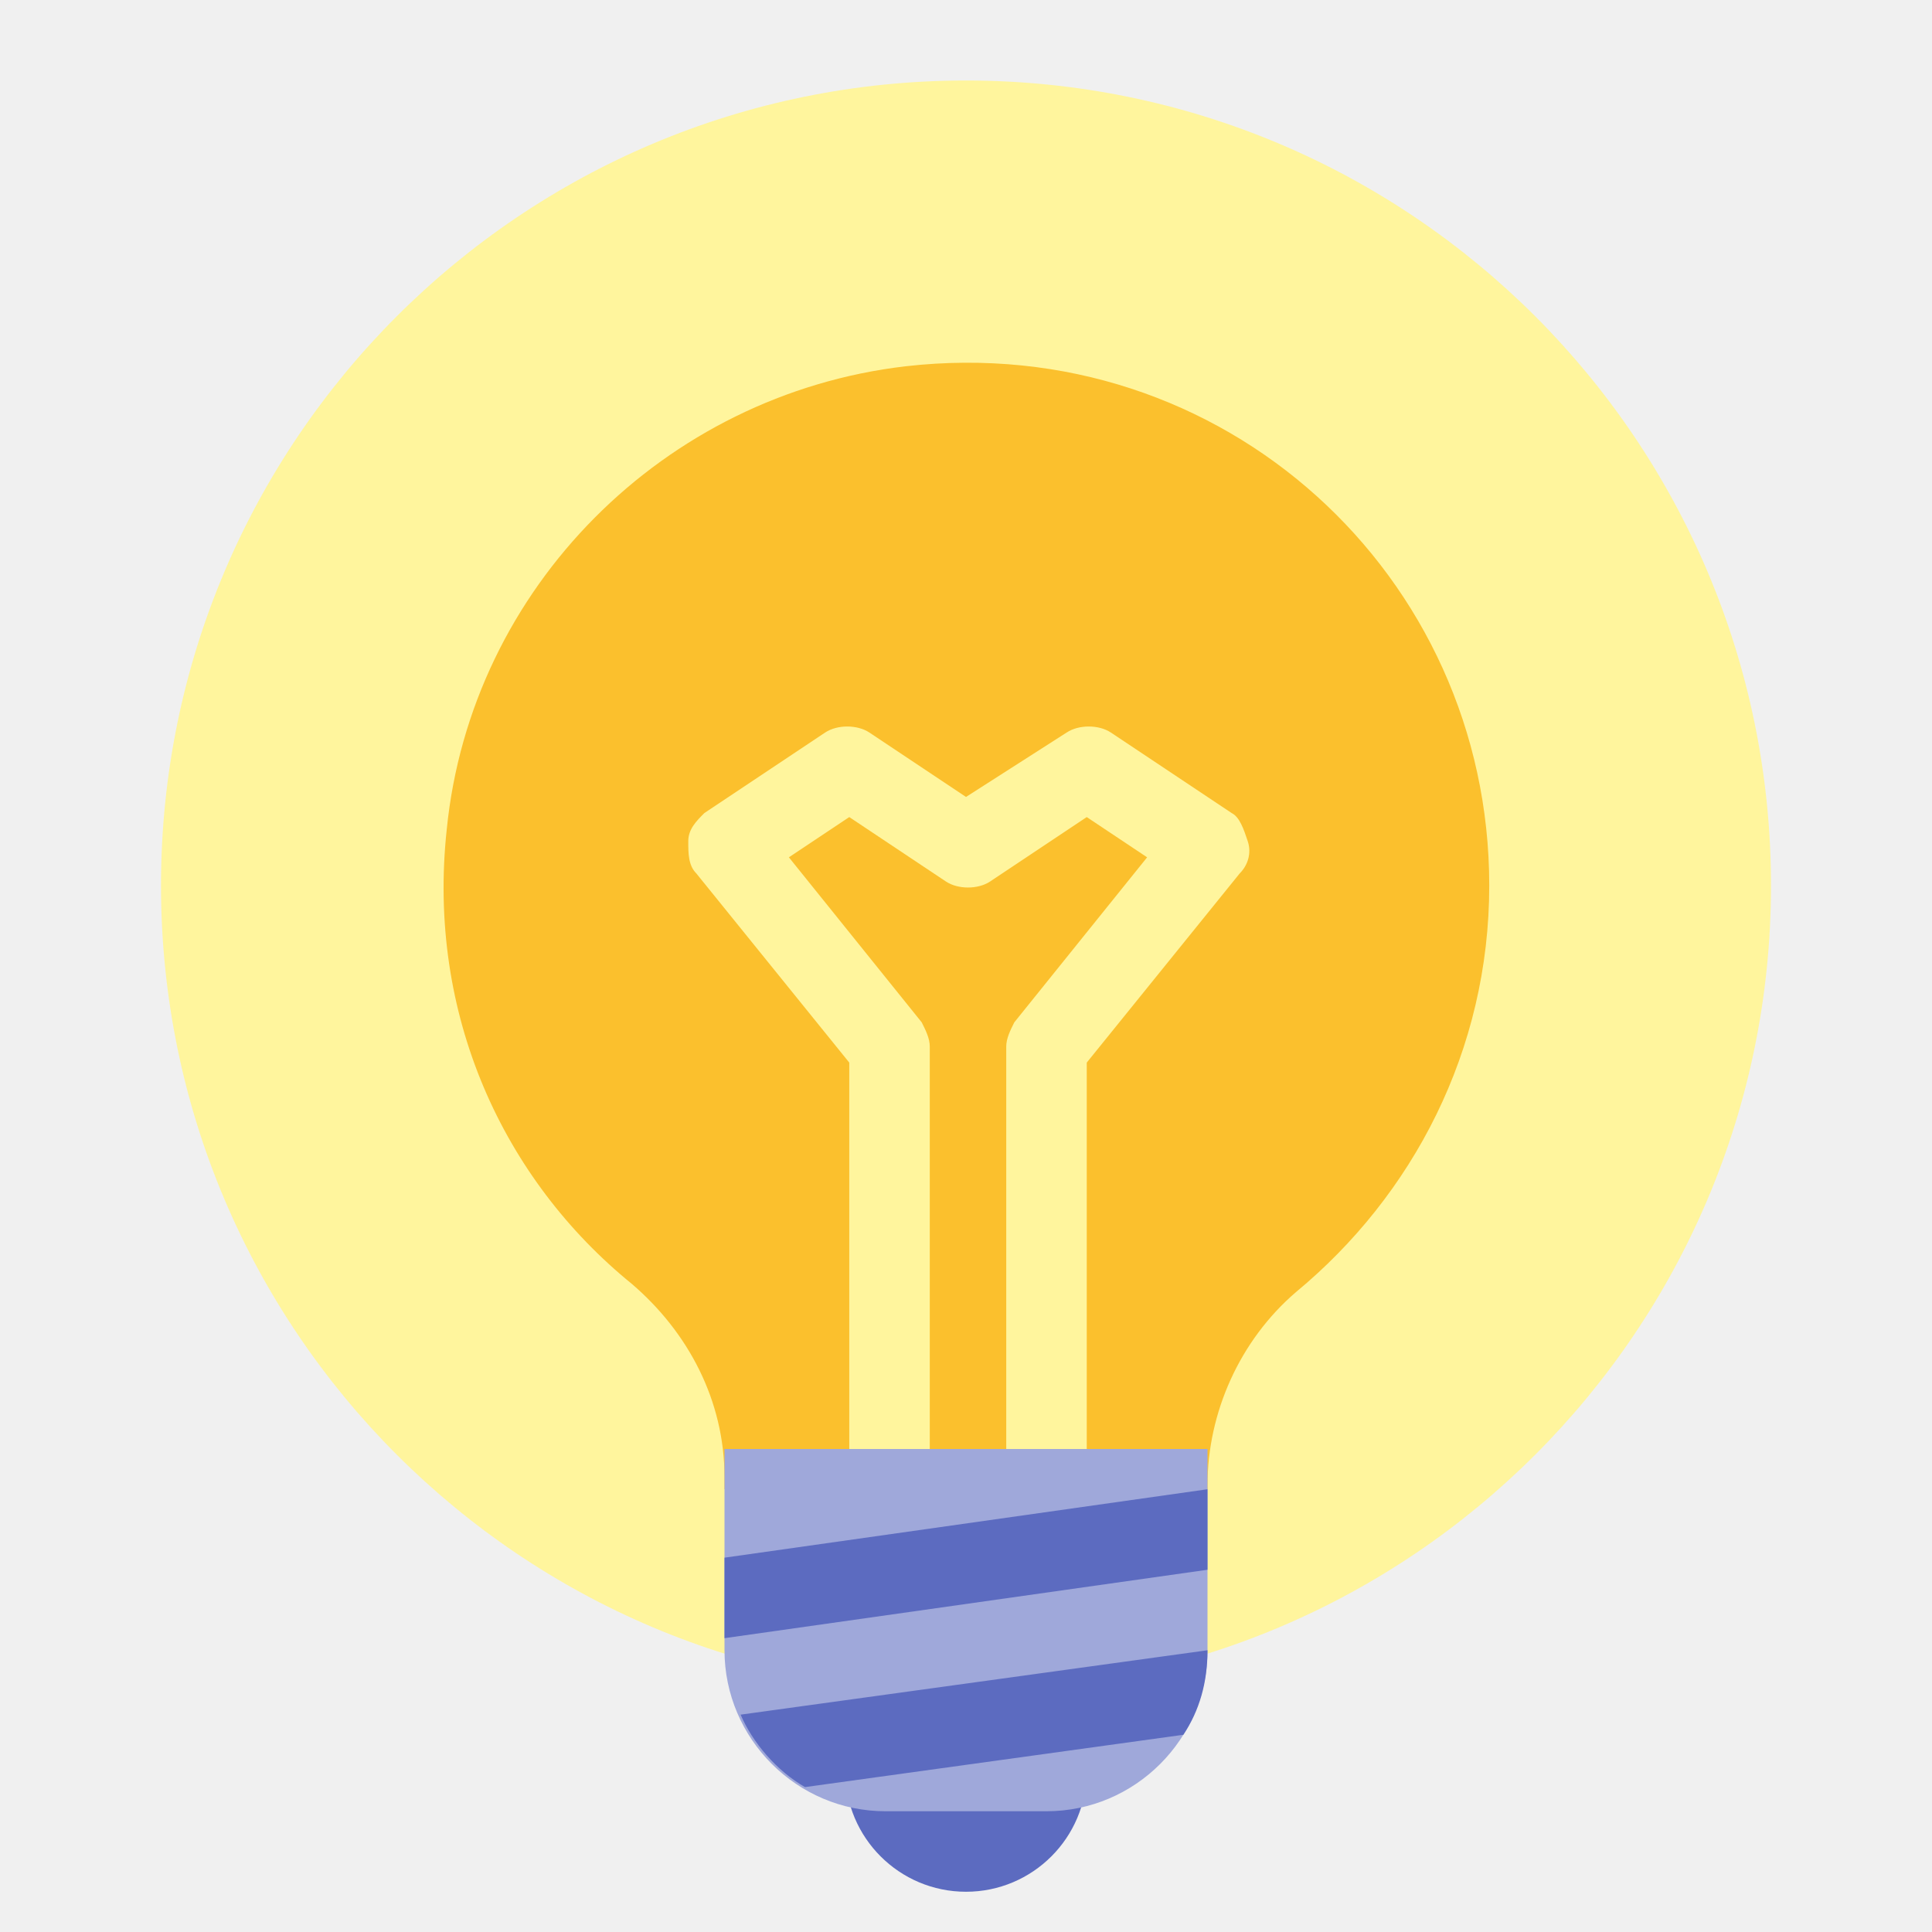
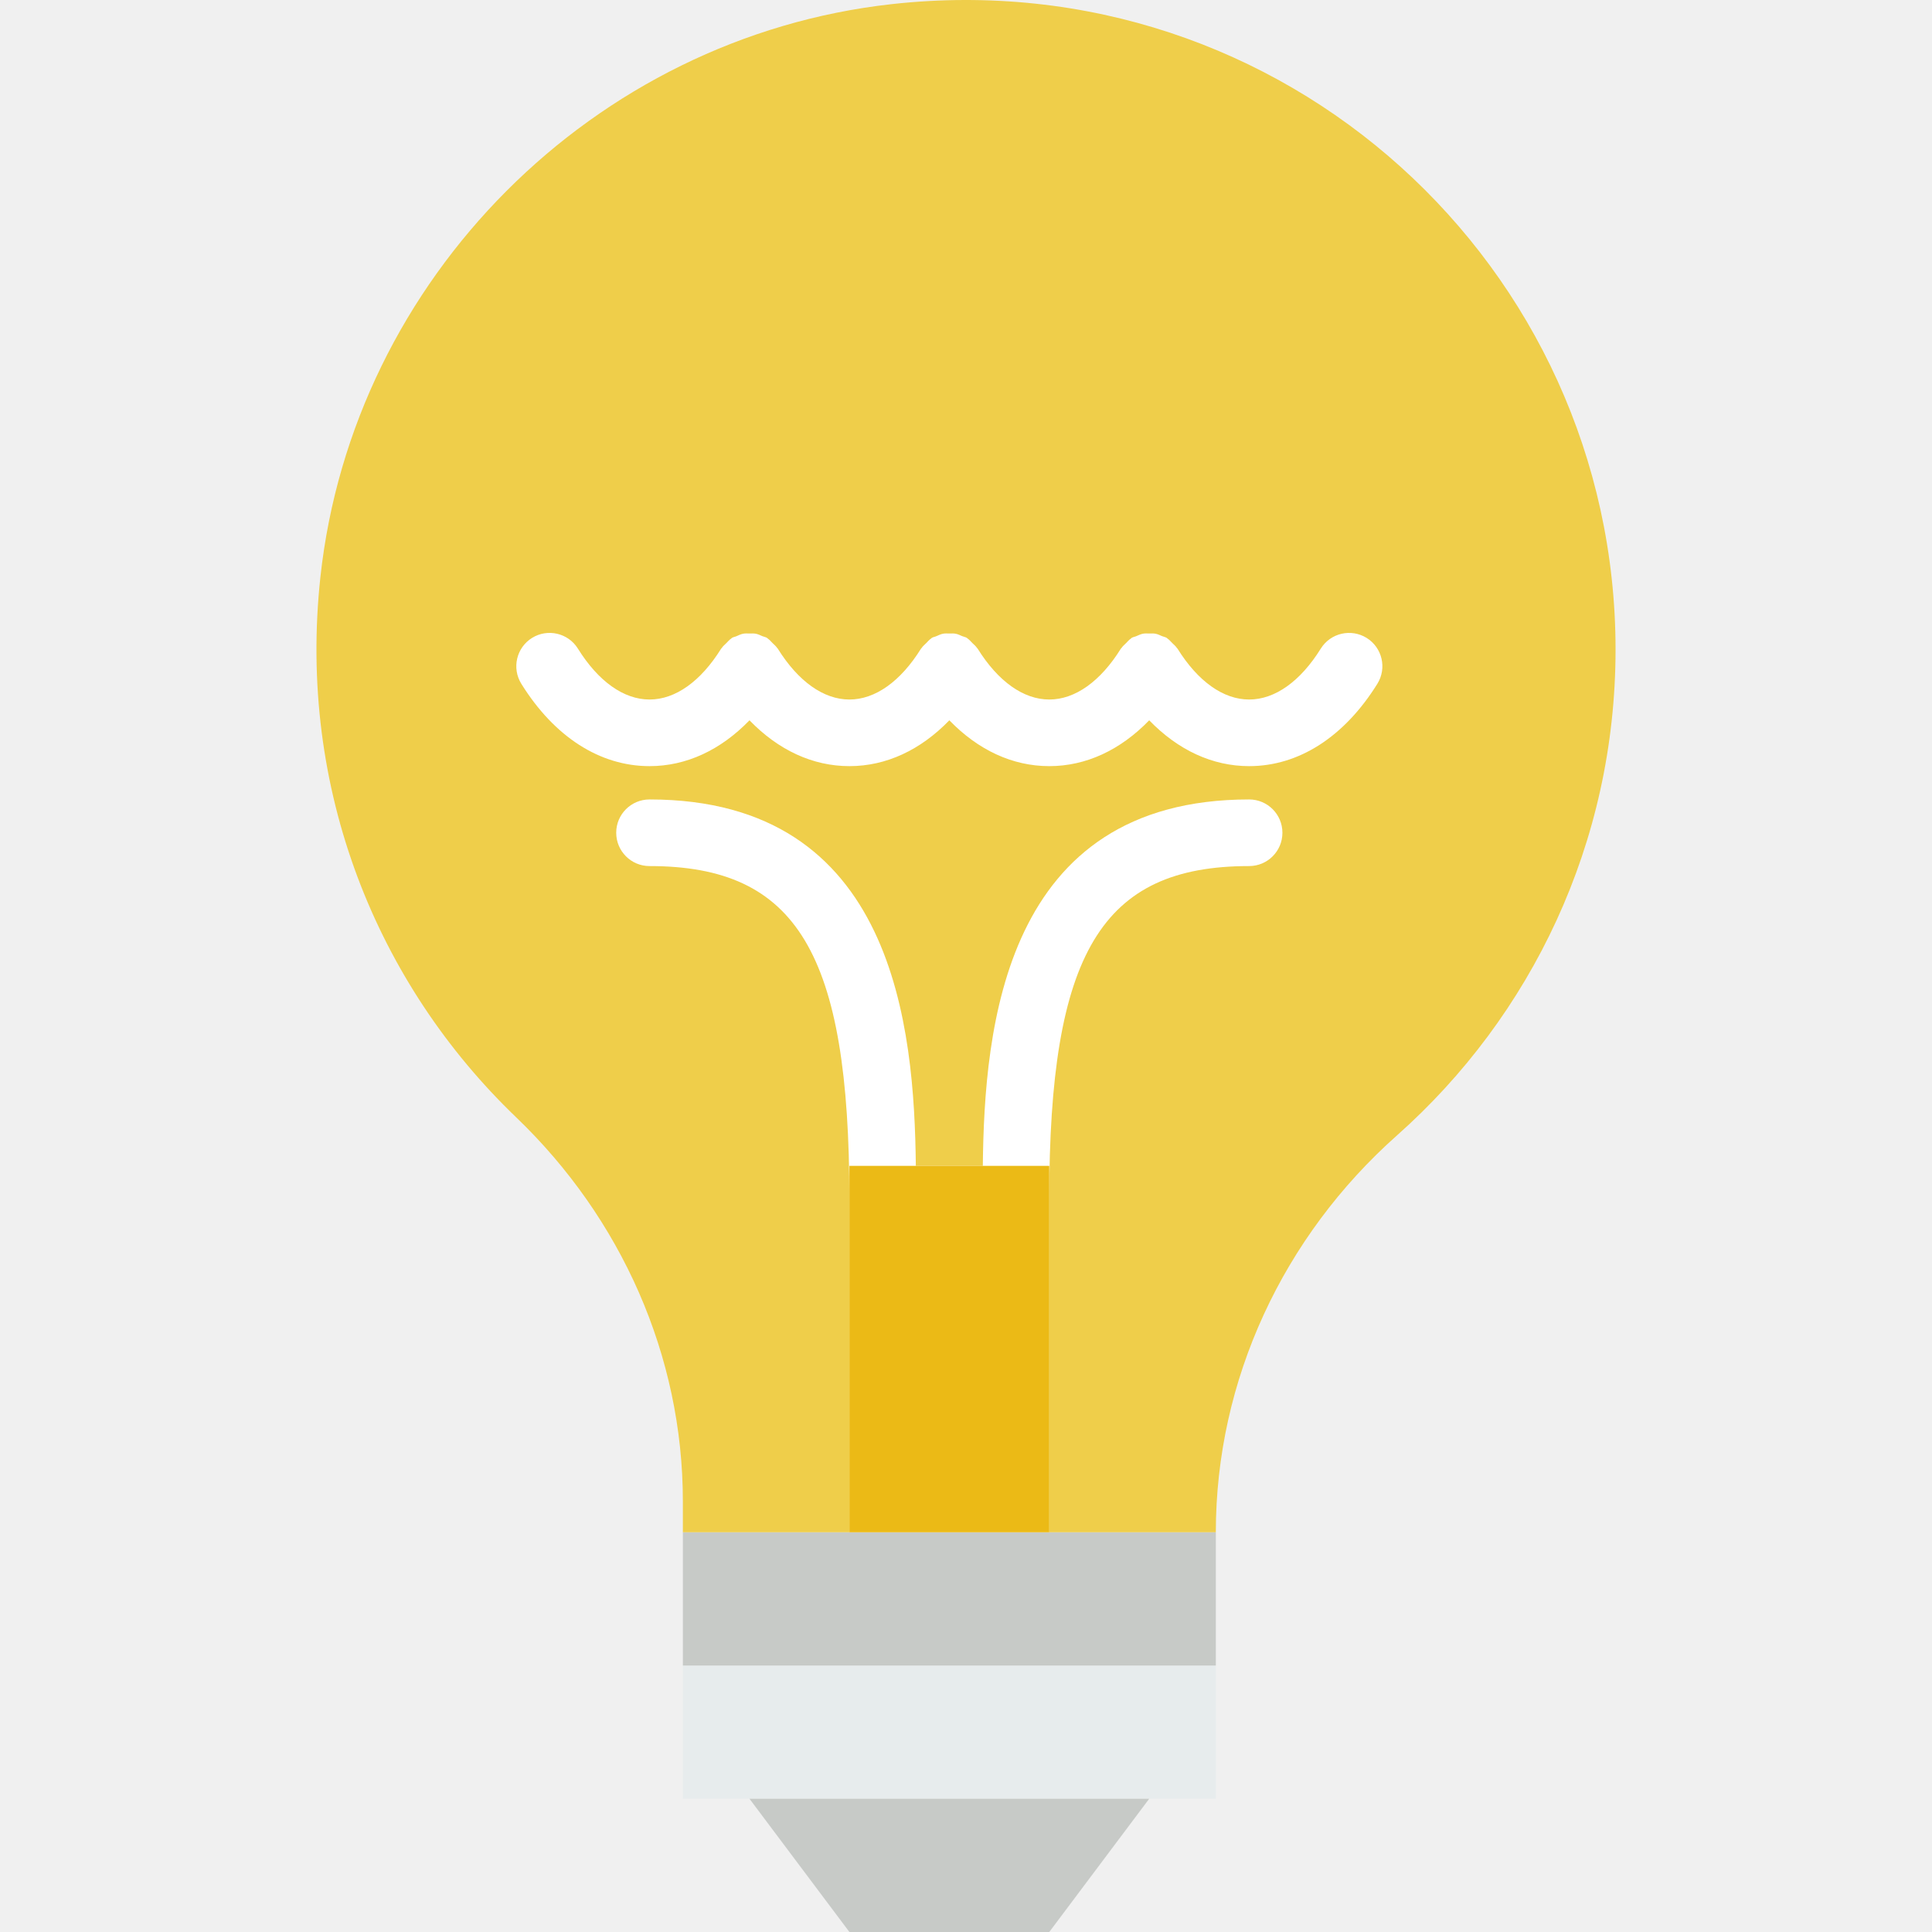
- <svg xmlns="http://www.w3.org/2000/svg" version="1" viewBox="0 0 48 48" enable-background="new 0 0 48 48">
-   <circle fill="#FFF59D" cx="24" cy="22" r="20" />
-   <path fill="#FBC02D" d="M37,22c0-7.7-6.6-13.8-14.5-12.9c-6,0.7-10.8,5.5-11.4,11.5c-0.5,4.6,1.4,8.7,4.6,11.3 c1.4,1.2,2.3,2.9,2.3,4.8V37h12v-0.1c0-1.8,0.8-3.6,2.2-4.8C35.1,29.7,37,26.1,37,22z" />
-   <path fill="#FFF59D" d="M30.6,20.2l-3-2c-0.3-0.2-0.8-0.2-1.1,0L24,19.8l-2.4-1.6c-0.3-0.2-0.8-0.2-1.1,0l-3,2 c-0.2,0.2-0.4,0.4-0.4,0.7s0,0.6,0.2,0.8l3.8,4.7V37h2V26c0-0.2-0.1-0.4-0.2-0.6l-3.3-4.1l1.5-1l2.4,1.6c0.3,0.2,0.8,0.2,1.1,0 l2.4-1.6l1.5,1l-3.3,4.1C25.1,25.6,25,25.8,25,26v11h2V26.4l3.8-4.7c0.2-0.2,0.3-0.5,0.2-0.8S30.8,20.3,30.6,20.2z" />
-   <circle fill="#5C6BC0" cx="24" cy="44" r="3" />
-   <path fill="#9FA8DA" d="M26,45h-4c-2.2,0-4-1.8-4-4v-5h12v5C30,43.2,28.2,45,26,45z" />
-   <g fill="#5C6BC0">
-     <path d="M30,41l-11.6,1.6c0.3,0.7,0.9,1.4,1.6,1.8l9.4-1.3C29.8,42.5,30,41.8,30,41z" />
-     <polygon points="18,38.7 18,40.7 30,39 30,37" />
+ <svg xmlns="http://www.w3.org/2000/svg" version="1.1" id="Capa_1" x="0px" y="0px" viewBox="0 0 58 58" style="enable-background:new 0 0 58 58;" xml:space="preserve">
+   <rect x="20.5" y="50" style="fill:#E7ECED;" width="16" height="4" />
+   <rect x="20.5" y="46" style="fill:#C7CAC7;" width="16" height="4" />
+   <polygon style="fill:#C7CAC7;" points="31.5,58 25.5,58 22.5,54 34.5,54 " />
+   <g>
+     <path style="fill:#EFCE4A;" d="M26.771,0.124C17.821,1.116,10.596,8.36,9.62,17.311C8.923,23.7,11.32,29.538,15.496,33.543   c3.153,3.024,5.004,7.156,5.004,11.525V46h16v0c0-4.576,2.023-8.882,5.444-11.92c4.021-3.571,6.556-8.778,6.556-14.58   C48.5,7.996,38.538-1.181,26.771,0.124z" />
  </g>
+   <g>
+     <path style="fill:#FFFFFF;" d="M41.028,19.151c-0.469-0.29-1.085-0.148-1.377,0.321C39.038,20.457,38.274,21,37.5,21   s-1.538-0.543-2.151-1.528c-0.005-0.008-0.014-0.012-0.019-0.021c-0.037-0.056-0.091-0.099-0.14-0.148   c-0.047-0.046-0.087-0.097-0.141-0.133c-0.009-0.006-0.013-0.015-0.022-0.02c-0.044-0.027-0.094-0.032-0.14-0.052   c-0.066-0.028-0.128-0.06-0.197-0.073c-0.063-0.012-0.125-0.007-0.188-0.007c-0.065,0-0.128-0.006-0.193,0.007   c-0.07,0.014-0.133,0.046-0.199,0.074c-0.045,0.02-0.094,0.024-0.138,0.051c-0.008,0.005-0.012,0.014-0.021,0.02   c-0.055,0.036-0.098,0.089-0.146,0.137c-0.047,0.047-0.099,0.089-0.135,0.144c-0.005,0.008-0.014,0.012-0.02,0.021   C33.038,20.457,32.274,21,31.5,21c-0.774,0-1.538-0.543-2.151-1.528c-0.005-0.008-0.014-0.012-0.019-0.021   c-0.037-0.056-0.091-0.099-0.14-0.148c-0.047-0.046-0.087-0.097-0.141-0.133c-0.009-0.006-0.013-0.015-0.022-0.02   c-0.044-0.027-0.094-0.032-0.14-0.052c-0.066-0.028-0.128-0.06-0.198-0.073c-0.063-0.012-0.125-0.007-0.188-0.007   c-0.065,0-0.128-0.006-0.193,0.007c-0.071,0.014-0.134,0.046-0.201,0.075c-0.045,0.02-0.093,0.024-0.136,0.051   c-0.008,0.005-0.012,0.014-0.02,0.019c-0.056,0.037-0.099,0.09-0.147,0.138c-0.047,0.047-0.099,0.088-0.134,0.143   c-0.005,0.008-0.014,0.012-0.02,0.021C27.038,20.457,26.274,21,25.5,21s-1.538-0.543-2.151-1.528   c-0.005-0.008-0.014-0.012-0.019-0.021c-0.037-0.056-0.091-0.099-0.14-0.148c-0.047-0.046-0.087-0.097-0.141-0.133   c-0.009-0.006-0.013-0.015-0.022-0.02c-0.044-0.027-0.094-0.032-0.14-0.052c-0.066-0.028-0.128-0.06-0.198-0.073   c-0.063-0.012-0.125-0.007-0.188-0.007c-0.065,0-0.128-0.006-0.193,0.007c-0.071,0.014-0.134,0.046-0.201,0.075   c-0.045,0.02-0.093,0.024-0.136,0.051c-0.008,0.005-0.012,0.014-0.02,0.019c-0.056,0.037-0.099,0.09-0.147,0.138   c-0.047,0.047-0.099,0.088-0.134,0.143c-0.005,0.008-0.014,0.012-0.02,0.021C21.038,20.457,20.274,21,19.5,21   s-1.538-0.543-2.151-1.528c-0.292-0.469-0.909-0.612-1.377-0.321c-0.469,0.292-0.613,0.908-0.321,1.378   C16.642,22.122,18.009,23,19.5,23c1.102,0,2.135-0.482,3-1.376c0.865,0.894,1.898,1.376,3,1.376s2.135-0.482,3-1.376   c0.865,0.894,1.898,1.376,3,1.376c1.102,0,2.135-0.482,3-1.376c0.865,0.894,1.898,1.376,3,1.376c1.491,0,2.858-0.878,3.849-2.472   C41.641,20.059,41.497,19.443,41.028,19.151z" />
+     <path style="fill:#FFFFFF;" d="M37.5,24c-7.37,0-7.949,6.871-7.995,11h-2.011c-0.046-4.129-0.625-11-7.995-11c-0.552,0-1,0.447-1,1   s0.448,1,1,1c4.43,0,6,2.617,6,10v10h6V36c0-7.383,1.57-10,6-10c0.552,0,1-0.447,1-1S38.052,24,37.5,24z" />
+   </g>
+   <rect x="25.5" y="35" style="fill:#EBBA16;" width="6" height="11" />
+   <g>
+ </g>
+   <g>
+ </g>
+   <g>
+ </g>
+   <g>
+ </g>
+   <g>
+ </g>
+   <g>
+ </g>
+   <g>
+ </g>
+   <g>
+ </g>
+   <g>
+ </g>
+   <g>
+ </g>
+   <g>
+ </g>
+   <g>
+ </g>
+   <g>
+ </g>
+   <g>
+ </g>
+   <g>
+ </g>
</svg>
